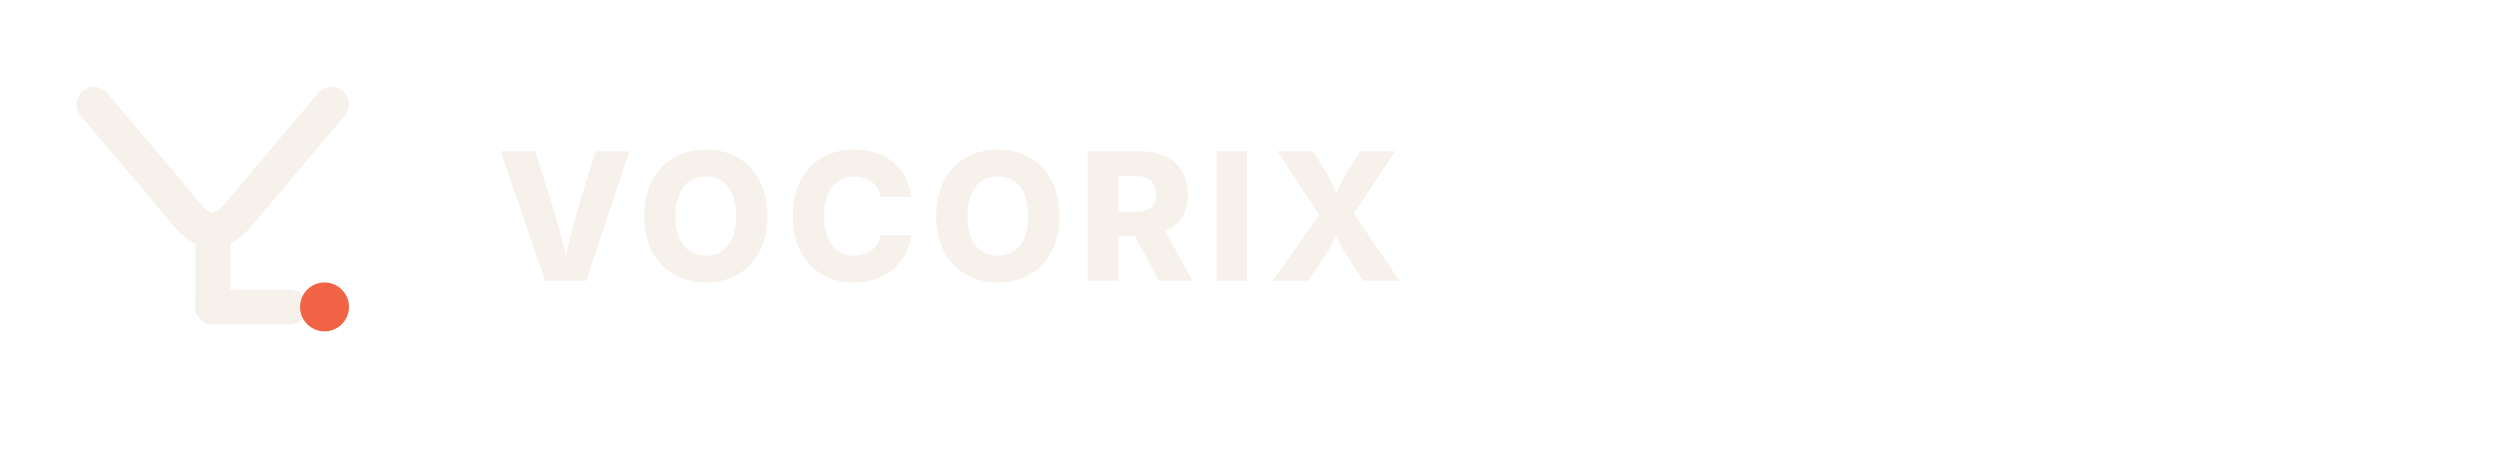
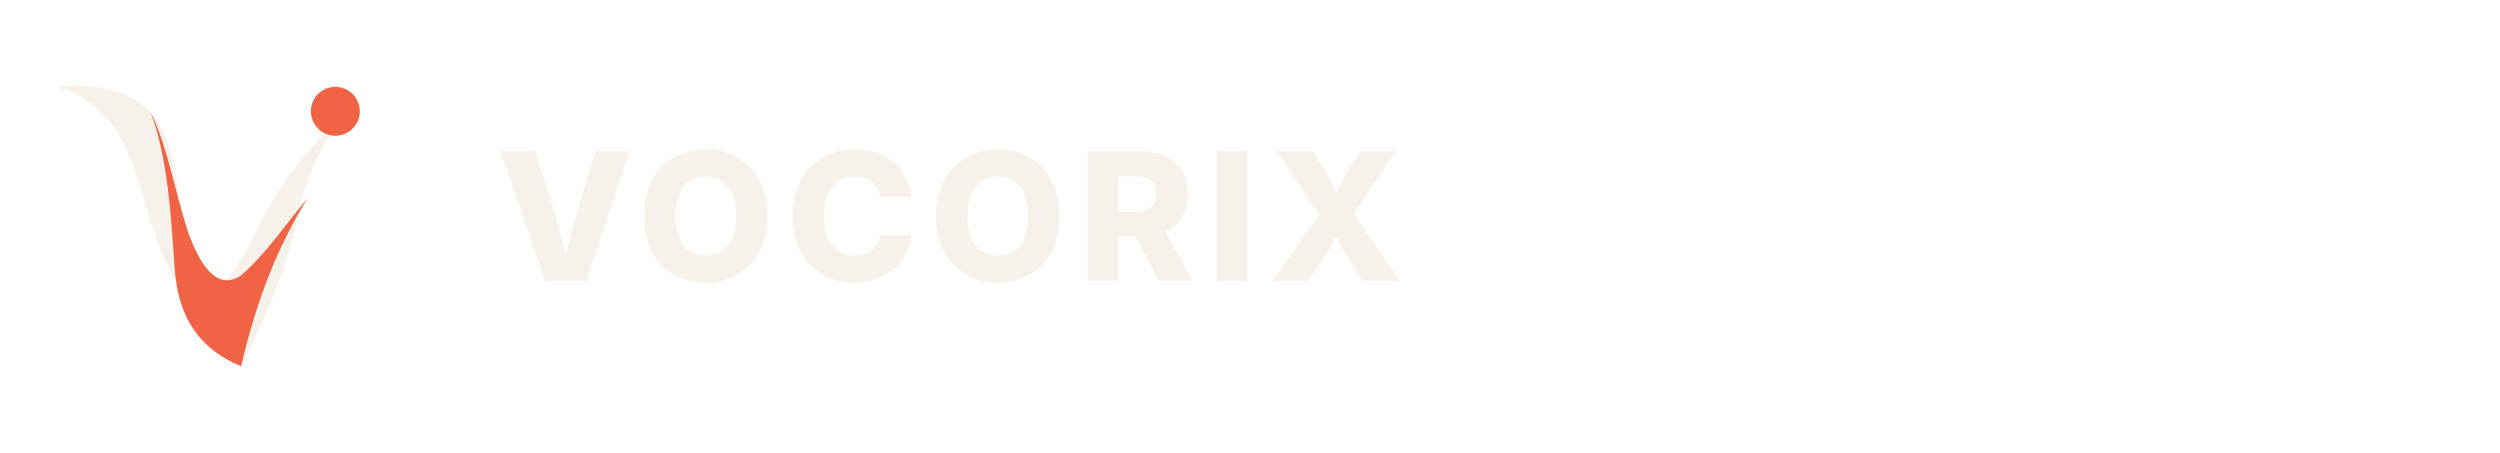
<svg xmlns="http://www.w3.org/2000/svg" width="730" height="132" viewBox="0 0 730 132" role="img" aria-labelledby="title desc">
-   <g transform="translate(5 7) scale(1.02)">
-     <path d="M22 23 L49 55 Q56 63 63 55 L90 23" fill="none" stroke="#F6F2EB" stroke-width="10" stroke-linecap="round" stroke-linejoin="round" />
-     <path d="M56 60 V81" fill="none" stroke="#F6F2EB" stroke-width="10" stroke-linecap="round" />
-     <path d="M56 81 H78" fill="none" stroke="#F6F2EB" stroke-width="10" stroke-linecap="round" />
-     <circle cx="88" cy="81" r="7" fill="#F06445" />
+   <g transform="translate(0 7) scale(1.02)">
+     <path d="M16 18 C25 17 35 18 42 24 C48 30 50 40 51 48 L56 78 C58 89 63 95 69 98 C75 86 82 71 85 56 C88 42 94 29 104 22 C92 30 81 44 74 58 C67 73 60 81 54 77 C48 73 44 60 40 46 C35 30 29 22 16 18 Z" fill="#F6F2EB" />
+     <path d="M43 25 C48 35 50 48 54 60 C58 71 63 76 69 72 C76 66 82 57 88 50 C80 63 74 77 69 98 C57 93 51 84 50 70 C49 55 48 38 43 25 Z" fill="#F06445" />
+     <circle cx="96" cy="25" r="7" fill="#F06445" />
  </g>
  <text x="145" y="82" fill="#F6F2EB" font-family="Manrope, Avenir Next, Inter, Helvetica Neue, Arial, sans-serif" font-size="52" font-weight="760" letter-spacing="3.2">VOCORIX</text>
</svg>
